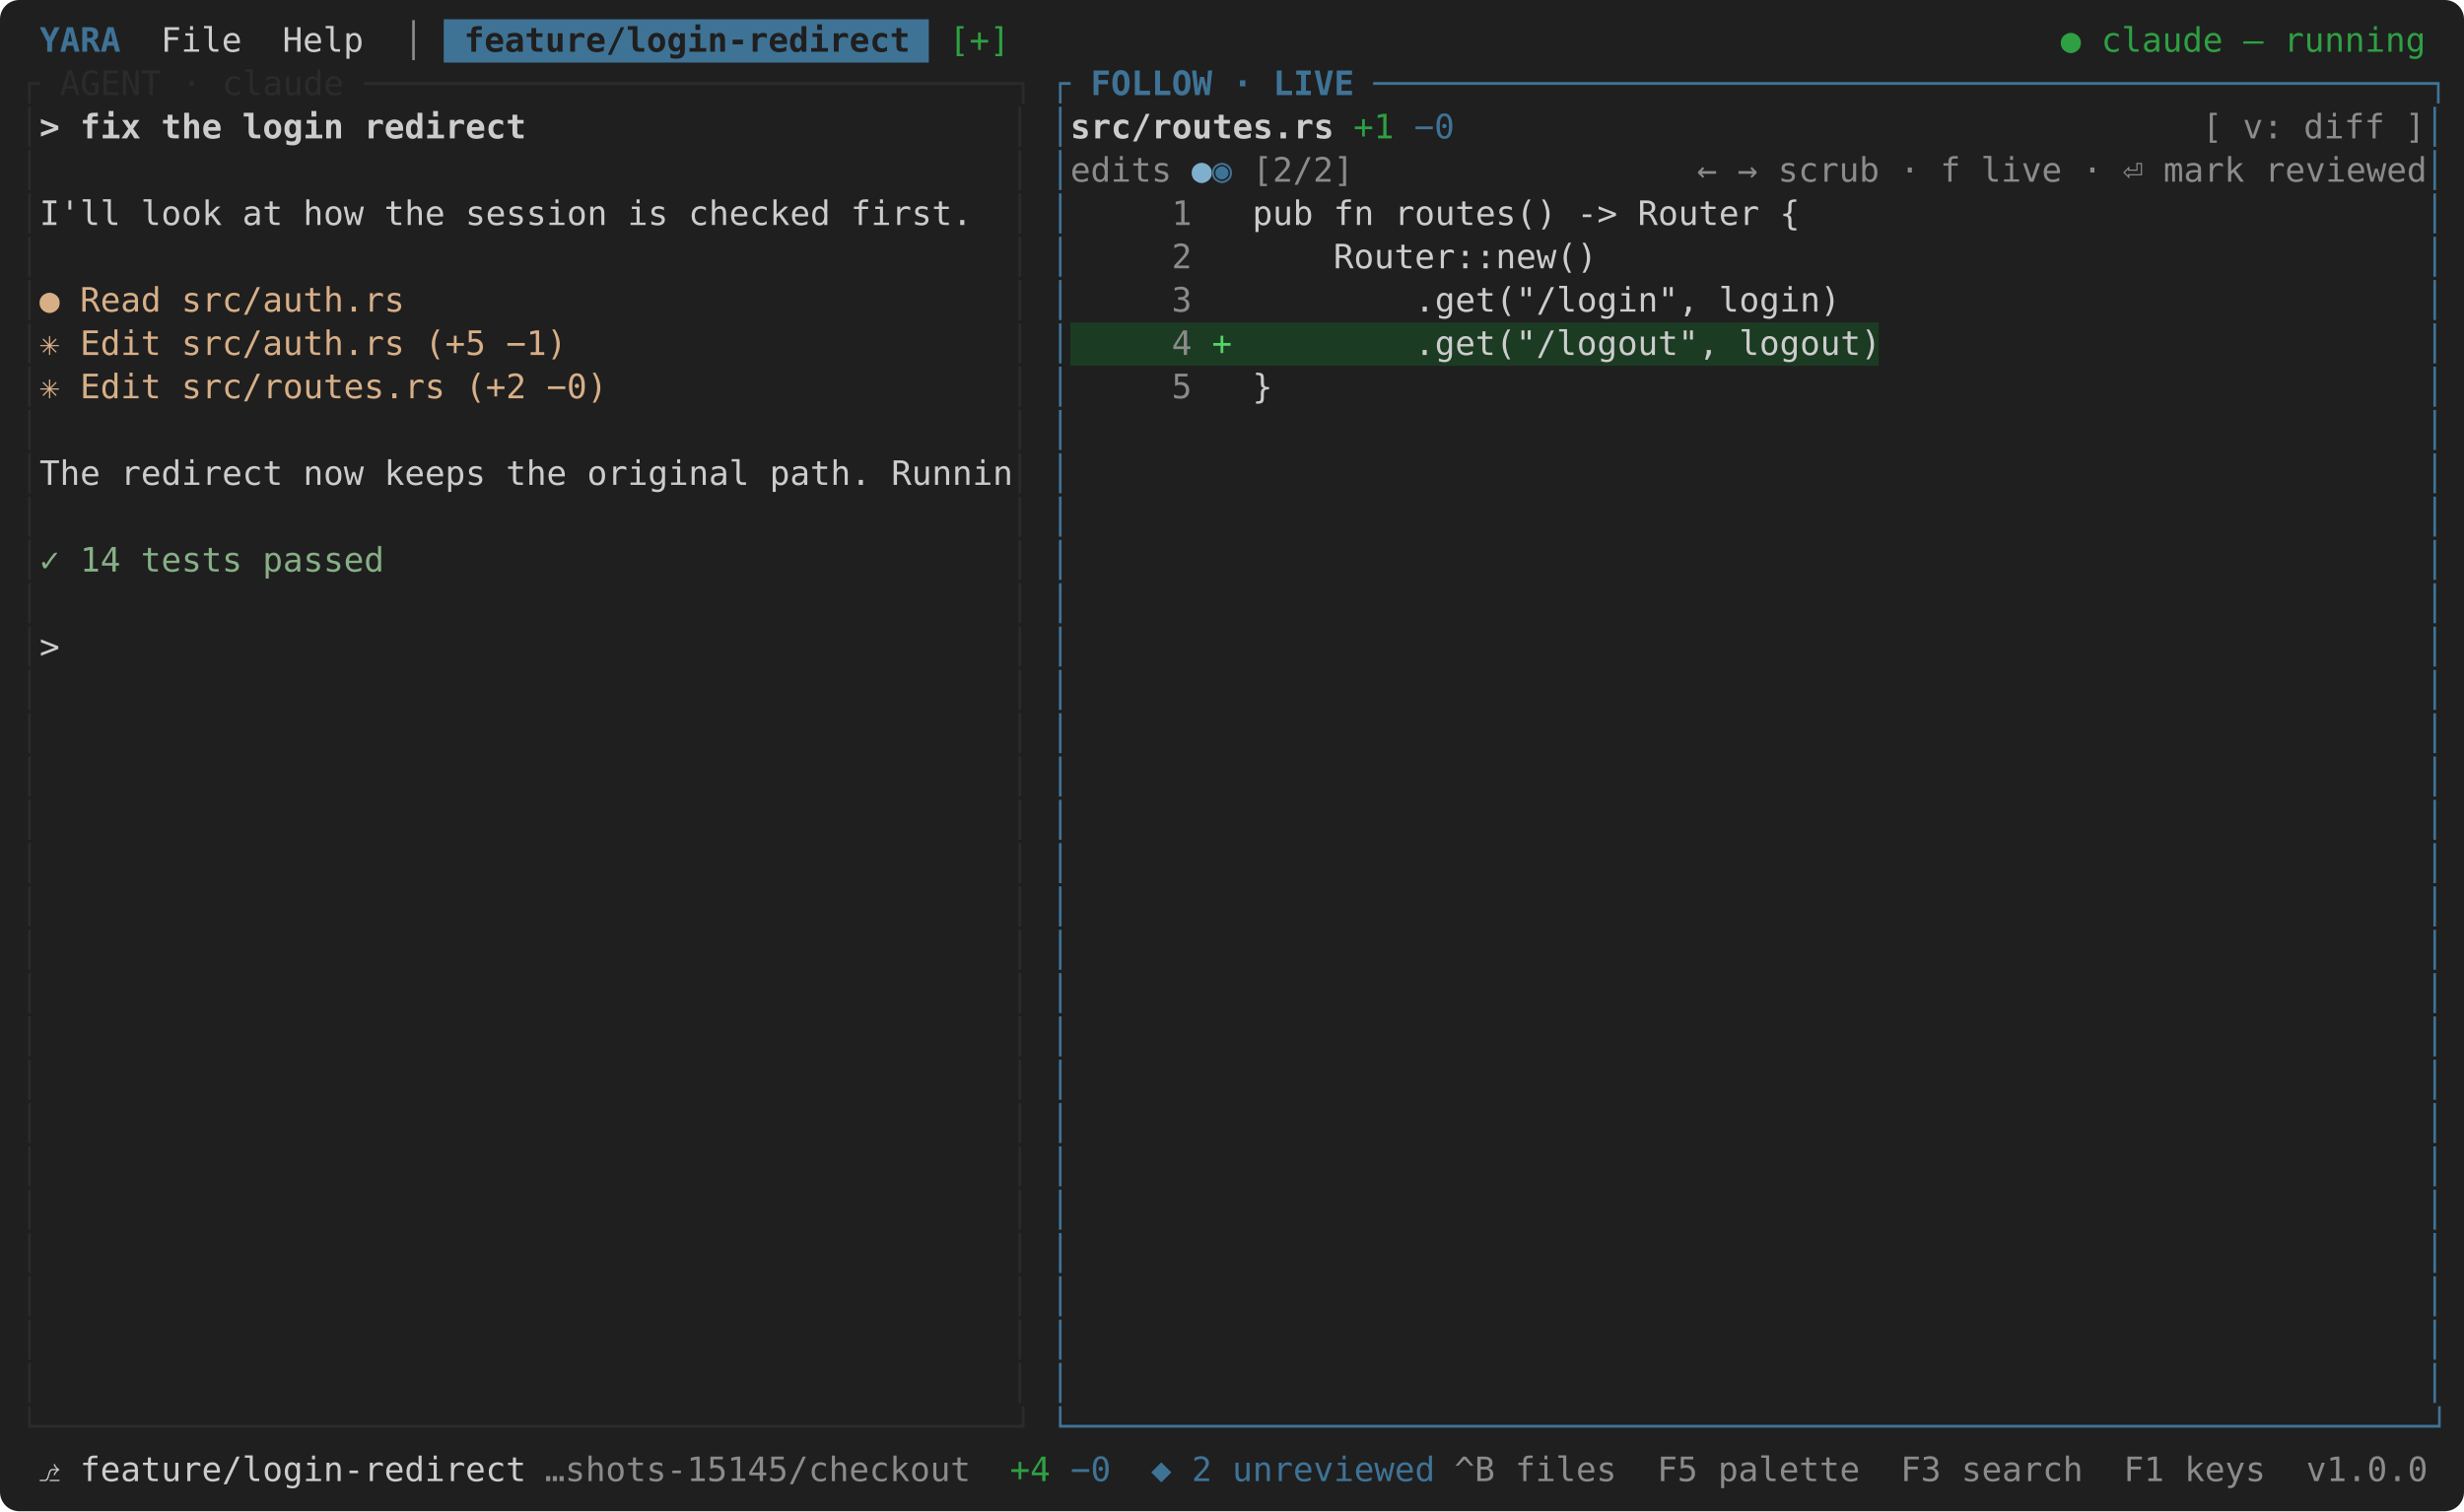
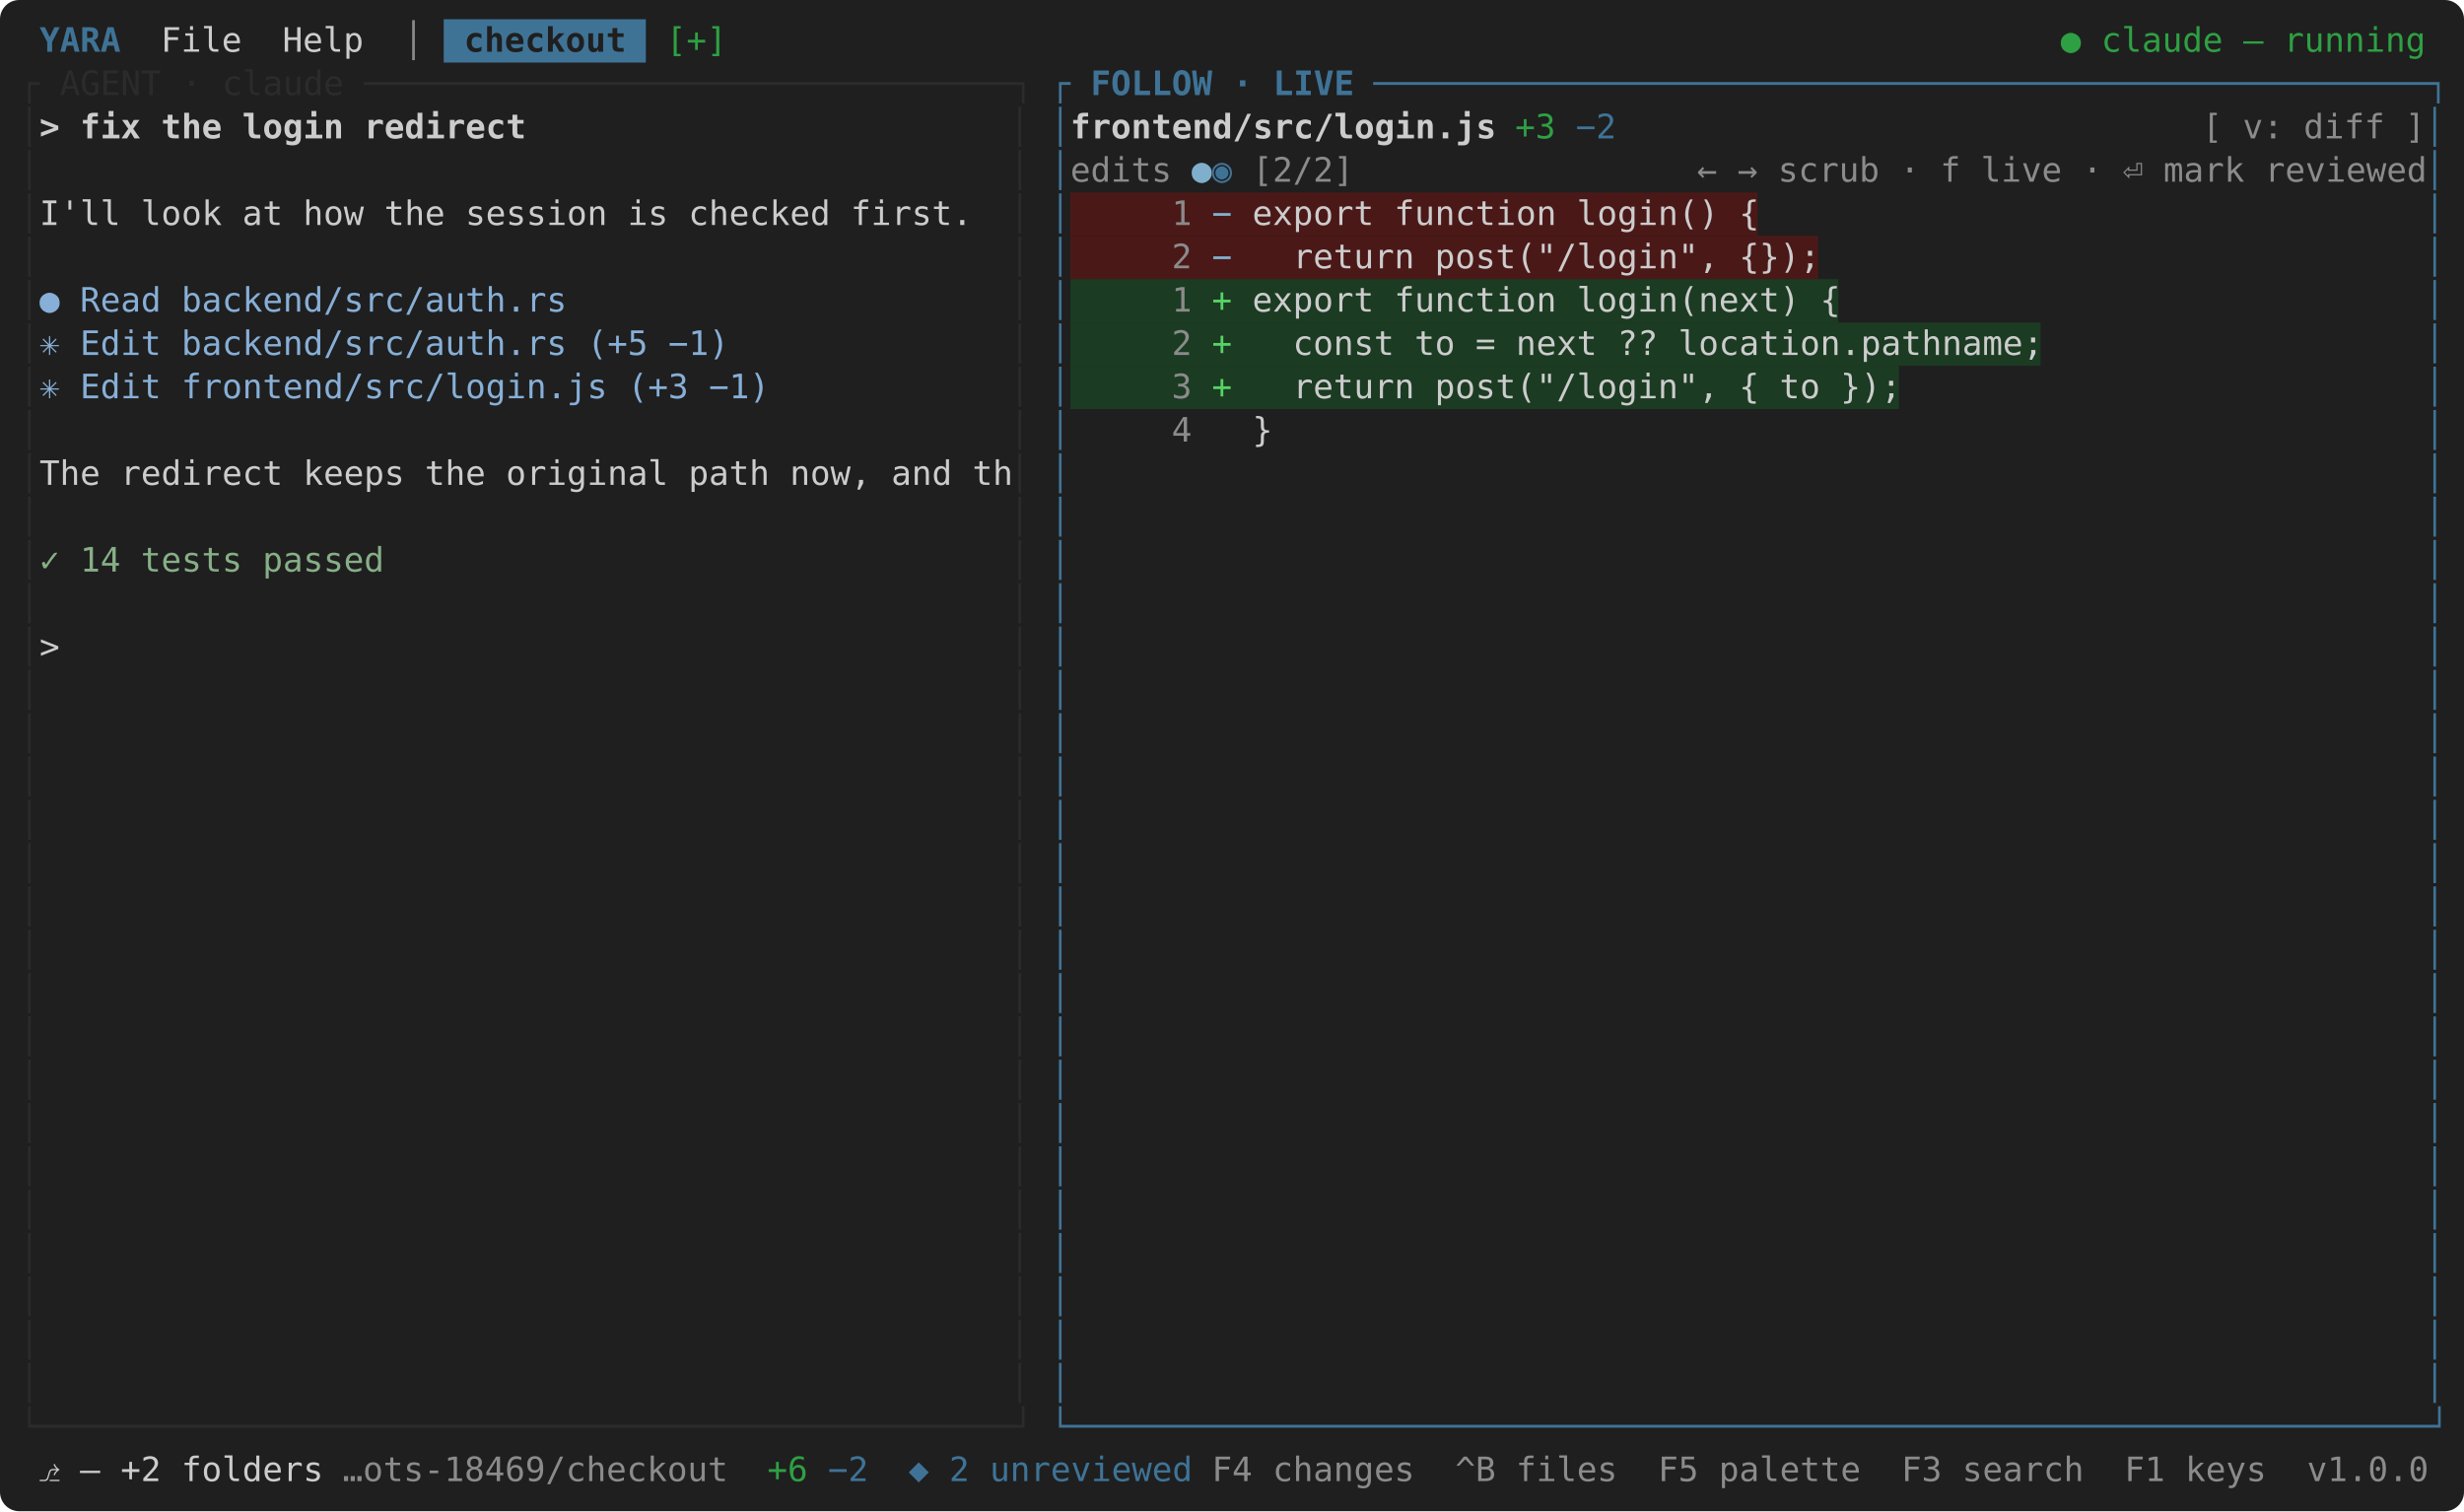
<svg xmlns="http://www.w3.org/2000/svg" width="1024" height="628" viewBox="0 0 1024 628" font-family="SF Mono, Menlo, Consolas, 'DejaVu Sans Mono', monospace" font-size="14">
  <rect width="100%" height="100%" rx="8" fill="#1f1f1f" />
-   <rect x="184.4" y="8" width="201.6" height="18" fill="#3f7396" />
+   <rect x="184.4" y="8" width="84" height="18" fill="#3f7396" />
  <text x="8" y="21.5" fill="#3f7396" xml:space="preserve" font-weight="bold"> YARA </text>
  <text x="58.4" y="21.5" fill="#cccccc" xml:space="preserve"> File  Help </text>
  <text x="159.2" y="21.5" fill="#8b8b8b" xml:space="preserve"> │ </text>
-   <text x="184.4" y="21.5" fill="#1f1f1f" xml:space="preserve" font-weight="bold"> feature/login-redirect </text>
-   <text x="394.4" y="21.5" fill="#2ea043" xml:space="preserve">[+]</text>
+   <text x="184.4" y="21.5" fill="#1f1f1f" xml:space="preserve" font-weight="bold"> checkout </text>
+   <text x="276.8" y="21.5" fill="#2ea043" xml:space="preserve">[+]</text>
  <text x="856.4" y="21.5" fill="#2ea043" xml:space="preserve">● claude — running </text>
  <text x="8" y="39.5" fill="#2b2b2b" xml:space="preserve">┌ AGENT · claude ────────────────────────────────┐</text>
  <text x="436.4" y="39.5" fill="#3f7396" xml:space="preserve">┌</text>
  <text x="444.8" y="39.5" fill="#3f7396" xml:space="preserve" font-weight="bold"> FOLLOW · LIVE </text>
  <text x="570.8" y="39.5" fill="#3f7396" xml:space="preserve">────────────────────────────────────────────────────┐</text>
  <text x="8" y="57.5" fill="#2b2b2b" xml:space="preserve">│</text>
  <text x="16.4" y="57.5" fill="#cccccc" xml:space="preserve" font-weight="bold">&gt; fix the login redirect</text>
  <text x="419.6" y="57.5" fill="#2b2b2b" xml:space="preserve">│</text>
  <text x="436.4" y="57.5" fill="#3f7396" xml:space="preserve">│</text>
-   <text x="444.8" y="57.5" fill="#cccccc" xml:space="preserve" font-weight="bold">src/routes.rs</text>
-   <text x="554" y="57.5" fill="#2ea043" xml:space="preserve"> +1</text>
-   <text x="579.2" y="57.5" fill="#3f7396" xml:space="preserve"> −0</text>
+   <text x="444.8" y="57.5" fill="#cccccc" xml:space="preserve" font-weight="bold">frontend/src/login.js</text>
+   <text x="621.2" y="57.5" fill="#2ea043" xml:space="preserve"> +3</text>
+   <text x="646.4" y="57.5" fill="#3f7396" xml:space="preserve"> −2</text>
  <text x="915.2" y="57.5" fill="#8b8b8b" xml:space="preserve">[ v: diff ]</text>
  <text x="1007.6" y="57.5" fill="#3f7396" xml:space="preserve">│</text>
  <text x="8" y="75.5" fill="#2b2b2b" xml:space="preserve">│</text>
  <text x="419.6" y="75.5" fill="#2b2b2b" xml:space="preserve">│</text>
  <text x="436.4" y="75.5" fill="#3f7396" xml:space="preserve">│</text>
  <text x="444.8" y="75.5" fill="#8b8b8b" xml:space="preserve">edits </text>
  <text x="495.2" y="75.5" fill="#7fafcc" xml:space="preserve">●</text>
  <text x="503.6" y="75.5" fill="#3f7396" xml:space="preserve">◉</text>
  <text x="512" y="75.5" fill="#8b8b8b" xml:space="preserve"> [2/2]</text>
  <text x="705.2" y="75.5" fill="#8b8b8b" xml:space="preserve">← → scrub · f live · ⏎ mark reviewed</text>
  <text x="1007.6" y="75.5" fill="#3f7396" xml:space="preserve">│</text>
+   <rect x="444.8" y="80" width="285.6" height="18" fill="#4b1818" />
  <text x="8" y="93.5" fill="#2b2b2b" xml:space="preserve">│</text>
  <text x="16.4" y="93.5" fill="#cccccc" xml:space="preserve">I'll look at how the session is checked first.  </text>
  <text x="419.6" y="93.5" fill="#2b2b2b" xml:space="preserve">│</text>
  <text x="436.4" y="93.5" fill="#3f7396" xml:space="preserve">│</text>
  <text x="453.2" y="93.5" fill="#8b8b8b" xml:space="preserve">    1 </text>
-   <text x="503.6" y="93.5" fill="#cccccc" xml:space="preserve">  pub fn routes() -&gt; Router {                               </text>
+   <text x="503.6" y="93.5" fill="#7fafcc" xml:space="preserve">−</text>
+   <text x="512" y="93.5" fill="#cccccc" xml:space="preserve"> export function login() {                                 </text>
  <text x="1007.6" y="93.5" fill="#3f7396" xml:space="preserve">│</text>
+   <rect x="444.8" y="98" width="310.8" height="18" fill="#4b1818" />
  <text x="8" y="111.5" fill="#2b2b2b" xml:space="preserve">│</text>
  <text x="419.6" y="111.5" fill="#2b2b2b" xml:space="preserve">│</text>
  <text x="436.4" y="111.5" fill="#3f7396" xml:space="preserve">│</text>
  <text x="453.2" y="111.5" fill="#8b8b8b" xml:space="preserve">    2 </text>
-   <text x="503.6" y="111.5" fill="#cccccc" xml:space="preserve">      Router::new()                                         </text>
+   <text x="503.6" y="111.5" fill="#7fafcc" xml:space="preserve">−</text>
+   <text x="512" y="111.5" fill="#cccccc" xml:space="preserve">   return post("/login", {});                              </text>
  <text x="1007.6" y="111.5" fill="#3f7396" xml:space="preserve">│</text>
+   <rect x="444.8" y="116" width="319.2" height="18" fill="#1b3b22" />
  <text x="8" y="129.5" fill="#2b2b2b" xml:space="preserve">│</text>
-   <text x="16.4" y="129.5" fill="#d7af87" xml:space="preserve">● Read src/auth.rs</text>
+   <text x="16.4" y="129.5" fill="#87afd7" xml:space="preserve">● Read backend/src/auth.rs</text>
  <text x="419.6" y="129.5" fill="#2b2b2b" xml:space="preserve">│</text>
  <text x="436.4" y="129.5" fill="#3f7396" xml:space="preserve">│</text>
-   <text x="453.2" y="129.5" fill="#8b8b8b" xml:space="preserve">    3 </text>
-   <text x="503.6" y="129.5" fill="#cccccc" xml:space="preserve">          .get("/login", login)                             </text>
+   <text x="453.2" y="129.5" fill="#8b8b8b" xml:space="preserve">    1 </text>
+   <text x="503.6" y="129.5" fill="#56d364" xml:space="preserve">+</text>
+   <text x="512" y="129.5" fill="#cccccc" xml:space="preserve"> export function login(next) {                             </text>
  <text x="1007.6" y="129.5" fill="#3f7396" xml:space="preserve">│</text>
-   <rect x="444.8" y="134" width="336" height="18" fill="#1b3b22" />
+   <rect x="444.8" y="134" width="403.2" height="18" fill="#1b3b22" />
  <text x="8" y="147.5" fill="#2b2b2b" xml:space="preserve">│</text>
-   <text x="16.4" y="147.5" fill="#d7af87" xml:space="preserve">✳ Edit src/auth.rs (+5 −1)</text>
+   <text x="16.4" y="147.5" fill="#87afd7" xml:space="preserve">✳ Edit backend/src/auth.rs (+5 −1)</text>
  <text x="419.6" y="147.5" fill="#2b2b2b" xml:space="preserve">│</text>
  <text x="436.4" y="147.5" fill="#3f7396" xml:space="preserve">│</text>
-   <text x="453.2" y="147.5" fill="#8b8b8b" xml:space="preserve">    4 </text>
+   <text x="453.2" y="147.5" fill="#8b8b8b" xml:space="preserve">    2 </text>
  <text x="503.6" y="147.5" fill="#56d364" xml:space="preserve">+</text>
-   <text x="512" y="147.5" fill="#cccccc" xml:space="preserve">         .get("/logout", logout)                           </text>
+   <text x="512" y="147.5" fill="#cccccc" xml:space="preserve">   const to = next ?? location.pathname;                   </text>
  <text x="1007.6" y="147.5" fill="#3f7396" xml:space="preserve">│</text>
+   <rect x="444.8" y="152" width="344.4" height="18" fill="#1b3b22" />
  <text x="8" y="165.5" fill="#2b2b2b" xml:space="preserve">│</text>
-   <text x="16.4" y="165.5" fill="#d7af87" xml:space="preserve">✳ Edit src/routes.rs (+2 −0)</text>
+   <text x="16.4" y="165.5" fill="#87afd7" xml:space="preserve">✳ Edit frontend/src/login.js (+3 −1)</text>
  <text x="419.6" y="165.5" fill="#2b2b2b" xml:space="preserve">│</text>
  <text x="436.4" y="165.5" fill="#3f7396" xml:space="preserve">│</text>
-   <text x="453.2" y="165.5" fill="#8b8b8b" xml:space="preserve">    5 </text>
-   <text x="503.6" y="165.5" fill="#cccccc" xml:space="preserve">  }                                                         </text>
+   <text x="453.2" y="165.5" fill="#8b8b8b" xml:space="preserve">    3 </text>
+   <text x="503.6" y="165.5" fill="#56d364" xml:space="preserve">+</text>
+   <text x="512" y="165.5" fill="#cccccc" xml:space="preserve">   return post("/login", { to });                          </text>
  <text x="1007.6" y="165.5" fill="#3f7396" xml:space="preserve">│</text>
  <text x="8" y="183.5" fill="#2b2b2b" xml:space="preserve">│</text>
  <text x="419.6" y="183.5" fill="#2b2b2b" xml:space="preserve">│</text>
  <text x="436.4" y="183.5" fill="#3f7396" xml:space="preserve">│</text>
+   <text x="453.2" y="183.5" fill="#8b8b8b" xml:space="preserve">    4 </text>
+   <text x="503.6" y="183.5" fill="#cccccc" xml:space="preserve">  }                                                         </text>
  <text x="1007.6" y="183.5" fill="#3f7396" xml:space="preserve">│</text>
  <text x="8" y="201.5" fill="#2b2b2b" xml:space="preserve">│</text>
-   <text x="16.4" y="201.5" fill="#cccccc" xml:space="preserve">The redirect now keeps the original path. Runnin</text>
+   <text x="16.4" y="201.5" fill="#cccccc" xml:space="preserve">The redirect keeps the original path now, and th</text>
  <text x="419.6" y="201.5" fill="#2b2b2b" xml:space="preserve">│</text>
  <text x="436.4" y="201.5" fill="#3f7396" xml:space="preserve">│</text>
  <text x="1007.6" y="201.5" fill="#3f7396" xml:space="preserve">│</text>
  <text x="8" y="219.5" fill="#2b2b2b" xml:space="preserve">│</text>
  <text x="419.6" y="219.5" fill="#2b2b2b" xml:space="preserve">│</text>
  <text x="436.4" y="219.5" fill="#3f7396" xml:space="preserve">│</text>
  <text x="1007.6" y="219.5" fill="#3f7396" xml:space="preserve">│</text>
  <text x="8" y="237.5" fill="#2b2b2b" xml:space="preserve">│</text>
  <text x="16.4" y="237.5" fill="#87af87" xml:space="preserve">✓ 14 tests passed</text>
  <text x="419.6" y="237.5" fill="#2b2b2b" xml:space="preserve">│</text>
  <text x="436.4" y="237.5" fill="#3f7396" xml:space="preserve">│</text>
  <text x="1007.6" y="237.5" fill="#3f7396" xml:space="preserve">│</text>
  <text x="8" y="255.5" fill="#2b2b2b" xml:space="preserve">│</text>
  <text x="419.6" y="255.5" fill="#2b2b2b" xml:space="preserve">│</text>
  <text x="436.4" y="255.5" fill="#3f7396" xml:space="preserve">│</text>
  <text x="1007.6" y="255.5" fill="#3f7396" xml:space="preserve">│</text>
  <text x="8" y="273.5" fill="#2b2b2b" xml:space="preserve">│</text>
  <text x="16.4" y="273.5" fill="#cccccc" xml:space="preserve">&gt;                                               </text>
  <text x="419.6" y="273.5" fill="#2b2b2b" xml:space="preserve">│</text>
  <text x="436.4" y="273.5" fill="#3f7396" xml:space="preserve">│</text>
  <text x="1007.6" y="273.5" fill="#3f7396" xml:space="preserve">│</text>
  <text x="8" y="291.5" fill="#2b2b2b" xml:space="preserve">│</text>
  <text x="419.6" y="291.5" fill="#2b2b2b" xml:space="preserve">│</text>
  <text x="436.4" y="291.5" fill="#3f7396" xml:space="preserve">│</text>
  <text x="1007.6" y="291.5" fill="#3f7396" xml:space="preserve">│</text>
  <text x="8" y="309.5" fill="#2b2b2b" xml:space="preserve">│</text>
  <text x="419.6" y="309.5" fill="#2b2b2b" xml:space="preserve">│</text>
  <text x="436.4" y="309.5" fill="#3f7396" xml:space="preserve">│</text>
  <text x="1007.6" y="309.5" fill="#3f7396" xml:space="preserve">│</text>
  <text x="8" y="327.5" fill="#2b2b2b" xml:space="preserve">│</text>
  <text x="419.6" y="327.5" fill="#2b2b2b" xml:space="preserve">│</text>
  <text x="436.4" y="327.5" fill="#3f7396" xml:space="preserve">│</text>
  <text x="1007.6" y="327.5" fill="#3f7396" xml:space="preserve">│</text>
  <text x="8" y="345.5" fill="#2b2b2b" xml:space="preserve">│</text>
  <text x="419.6" y="345.5" fill="#2b2b2b" xml:space="preserve">│</text>
  <text x="436.4" y="345.5" fill="#3f7396" xml:space="preserve">│</text>
  <text x="1007.6" y="345.5" fill="#3f7396" xml:space="preserve">│</text>
  <text x="8" y="363.5" fill="#2b2b2b" xml:space="preserve">│</text>
  <text x="419.6" y="363.5" fill="#2b2b2b" xml:space="preserve">│</text>
  <text x="436.4" y="363.5" fill="#3f7396" xml:space="preserve">│</text>
  <text x="1007.6" y="363.5" fill="#3f7396" xml:space="preserve">│</text>
  <text x="8" y="381.5" fill="#2b2b2b" xml:space="preserve">│</text>
  <text x="419.6" y="381.5" fill="#2b2b2b" xml:space="preserve">│</text>
  <text x="436.4" y="381.5" fill="#3f7396" xml:space="preserve">│</text>
  <text x="1007.6" y="381.5" fill="#3f7396" xml:space="preserve">│</text>
  <text x="8" y="399.5" fill="#2b2b2b" xml:space="preserve">│</text>
  <text x="419.6" y="399.5" fill="#2b2b2b" xml:space="preserve">│</text>
  <text x="436.4" y="399.5" fill="#3f7396" xml:space="preserve">│</text>
  <text x="1007.6" y="399.5" fill="#3f7396" xml:space="preserve">│</text>
  <text x="8" y="417.5" fill="#2b2b2b" xml:space="preserve">│</text>
  <text x="419.6" y="417.5" fill="#2b2b2b" xml:space="preserve">│</text>
  <text x="436.4" y="417.5" fill="#3f7396" xml:space="preserve">│</text>
  <text x="1007.6" y="417.5" fill="#3f7396" xml:space="preserve">│</text>
  <text x="8" y="435.5" fill="#2b2b2b" xml:space="preserve">│</text>
  <text x="419.6" y="435.5" fill="#2b2b2b" xml:space="preserve">│</text>
  <text x="436.4" y="435.5" fill="#3f7396" xml:space="preserve">│</text>
  <text x="1007.6" y="435.5" fill="#3f7396" xml:space="preserve">│</text>
  <text x="8" y="453.5" fill="#2b2b2b" xml:space="preserve">│</text>
  <text x="419.6" y="453.5" fill="#2b2b2b" xml:space="preserve">│</text>
  <text x="436.4" y="453.5" fill="#3f7396" xml:space="preserve">│</text>
  <text x="1007.6" y="453.5" fill="#3f7396" xml:space="preserve">│</text>
  <text x="8" y="471.5" fill="#2b2b2b" xml:space="preserve">│</text>
  <text x="419.6" y="471.5" fill="#2b2b2b" xml:space="preserve">│</text>
  <text x="436.4" y="471.5" fill="#3f7396" xml:space="preserve">│</text>
  <text x="1007.6" y="471.5" fill="#3f7396" xml:space="preserve">│</text>
  <text x="8" y="489.5" fill="#2b2b2b" xml:space="preserve">│</text>
  <text x="419.6" y="489.5" fill="#2b2b2b" xml:space="preserve">│</text>
  <text x="436.4" y="489.5" fill="#3f7396" xml:space="preserve">│</text>
  <text x="1007.6" y="489.5" fill="#3f7396" xml:space="preserve">│</text>
  <text x="8" y="507.5" fill="#2b2b2b" xml:space="preserve">│</text>
  <text x="419.6" y="507.5" fill="#2b2b2b" xml:space="preserve">│</text>
  <text x="436.4" y="507.5" fill="#3f7396" xml:space="preserve">│</text>
  <text x="1007.6" y="507.5" fill="#3f7396" xml:space="preserve">│</text>
  <text x="8" y="525.5" fill="#2b2b2b" xml:space="preserve">│</text>
  <text x="419.6" y="525.5" fill="#2b2b2b" xml:space="preserve">│</text>
  <text x="436.4" y="525.5" fill="#3f7396" xml:space="preserve">│</text>
  <text x="1007.6" y="525.5" fill="#3f7396" xml:space="preserve">│</text>
  <text x="8" y="543.5" fill="#2b2b2b" xml:space="preserve">│</text>
  <text x="419.6" y="543.5" fill="#2b2b2b" xml:space="preserve">│</text>
  <text x="436.4" y="543.5" fill="#3f7396" xml:space="preserve">│</text>
  <text x="1007.6" y="543.5" fill="#3f7396" xml:space="preserve">│</text>
  <text x="8" y="561.5" fill="#2b2b2b" xml:space="preserve">│</text>
  <text x="419.6" y="561.5" fill="#2b2b2b" xml:space="preserve">│</text>
  <text x="436.4" y="561.5" fill="#3f7396" xml:space="preserve">│</text>
  <text x="1007.6" y="561.5" fill="#3f7396" xml:space="preserve">│</text>
  <text x="8" y="579.5" fill="#2b2b2b" xml:space="preserve">│</text>
  <text x="419.6" y="579.5" fill="#2b2b2b" xml:space="preserve">│</text>
  <text x="436.4" y="579.5" fill="#3f7396" xml:space="preserve">│</text>
  <text x="1007.6" y="579.5" fill="#3f7396" xml:space="preserve">│</text>
  <text x="8" y="597.5" fill="#2b2b2b" xml:space="preserve">└────────────────────────────────────────────────┘</text>
  <text x="436.4" y="597.5" fill="#3f7396" xml:space="preserve">└───────────────────────────────────────────────────────────────────┘</text>
-   <text x="8" y="615.5" fill="#cccccc" xml:space="preserve"> ⎇ feature/login-redirect </text>
-   <text x="226.4" y="615.5" fill="#8b8b8b" xml:space="preserve">…shots-15145/checkout</text>
-   <text x="402.8" y="615.5" fill="#2ea043" xml:space="preserve">  +4</text>
-   <text x="436.4" y="615.5" fill="#3f7396" xml:space="preserve"> −0</text>
-   <text x="478.4" y="615.5" fill="#3f7396" xml:space="preserve">◆ 2 unreviewed</text>
-   <text x="604.4" y="615.5" fill="#8b8b8b" xml:space="preserve">^B files  F5 palette  F3 search  F1 keys  v1.0.0 </text>
+   <text x="8" y="615.5" fill="#cccccc" xml:space="preserve"> ⎇ — +2 folders </text>
+   <text x="142.4" y="615.5" fill="#8b8b8b" xml:space="preserve">…ots-18469/checkout</text>
+   <text x="302" y="615.5" fill="#2ea043" xml:space="preserve">  +6</text>
+   <text x="335.6" y="615.5" fill="#3f7396" xml:space="preserve"> −2</text>
+   <text x="377.6" y="615.5" fill="#3f7396" xml:space="preserve">◆ 2 unreviewed</text>
+   <text x="503.6" y="615.5" fill="#8b8b8b" xml:space="preserve">F4 changes  ^B files  F5 palette  F3 search  F1 keys  v1.0.0 </text>
</svg>
